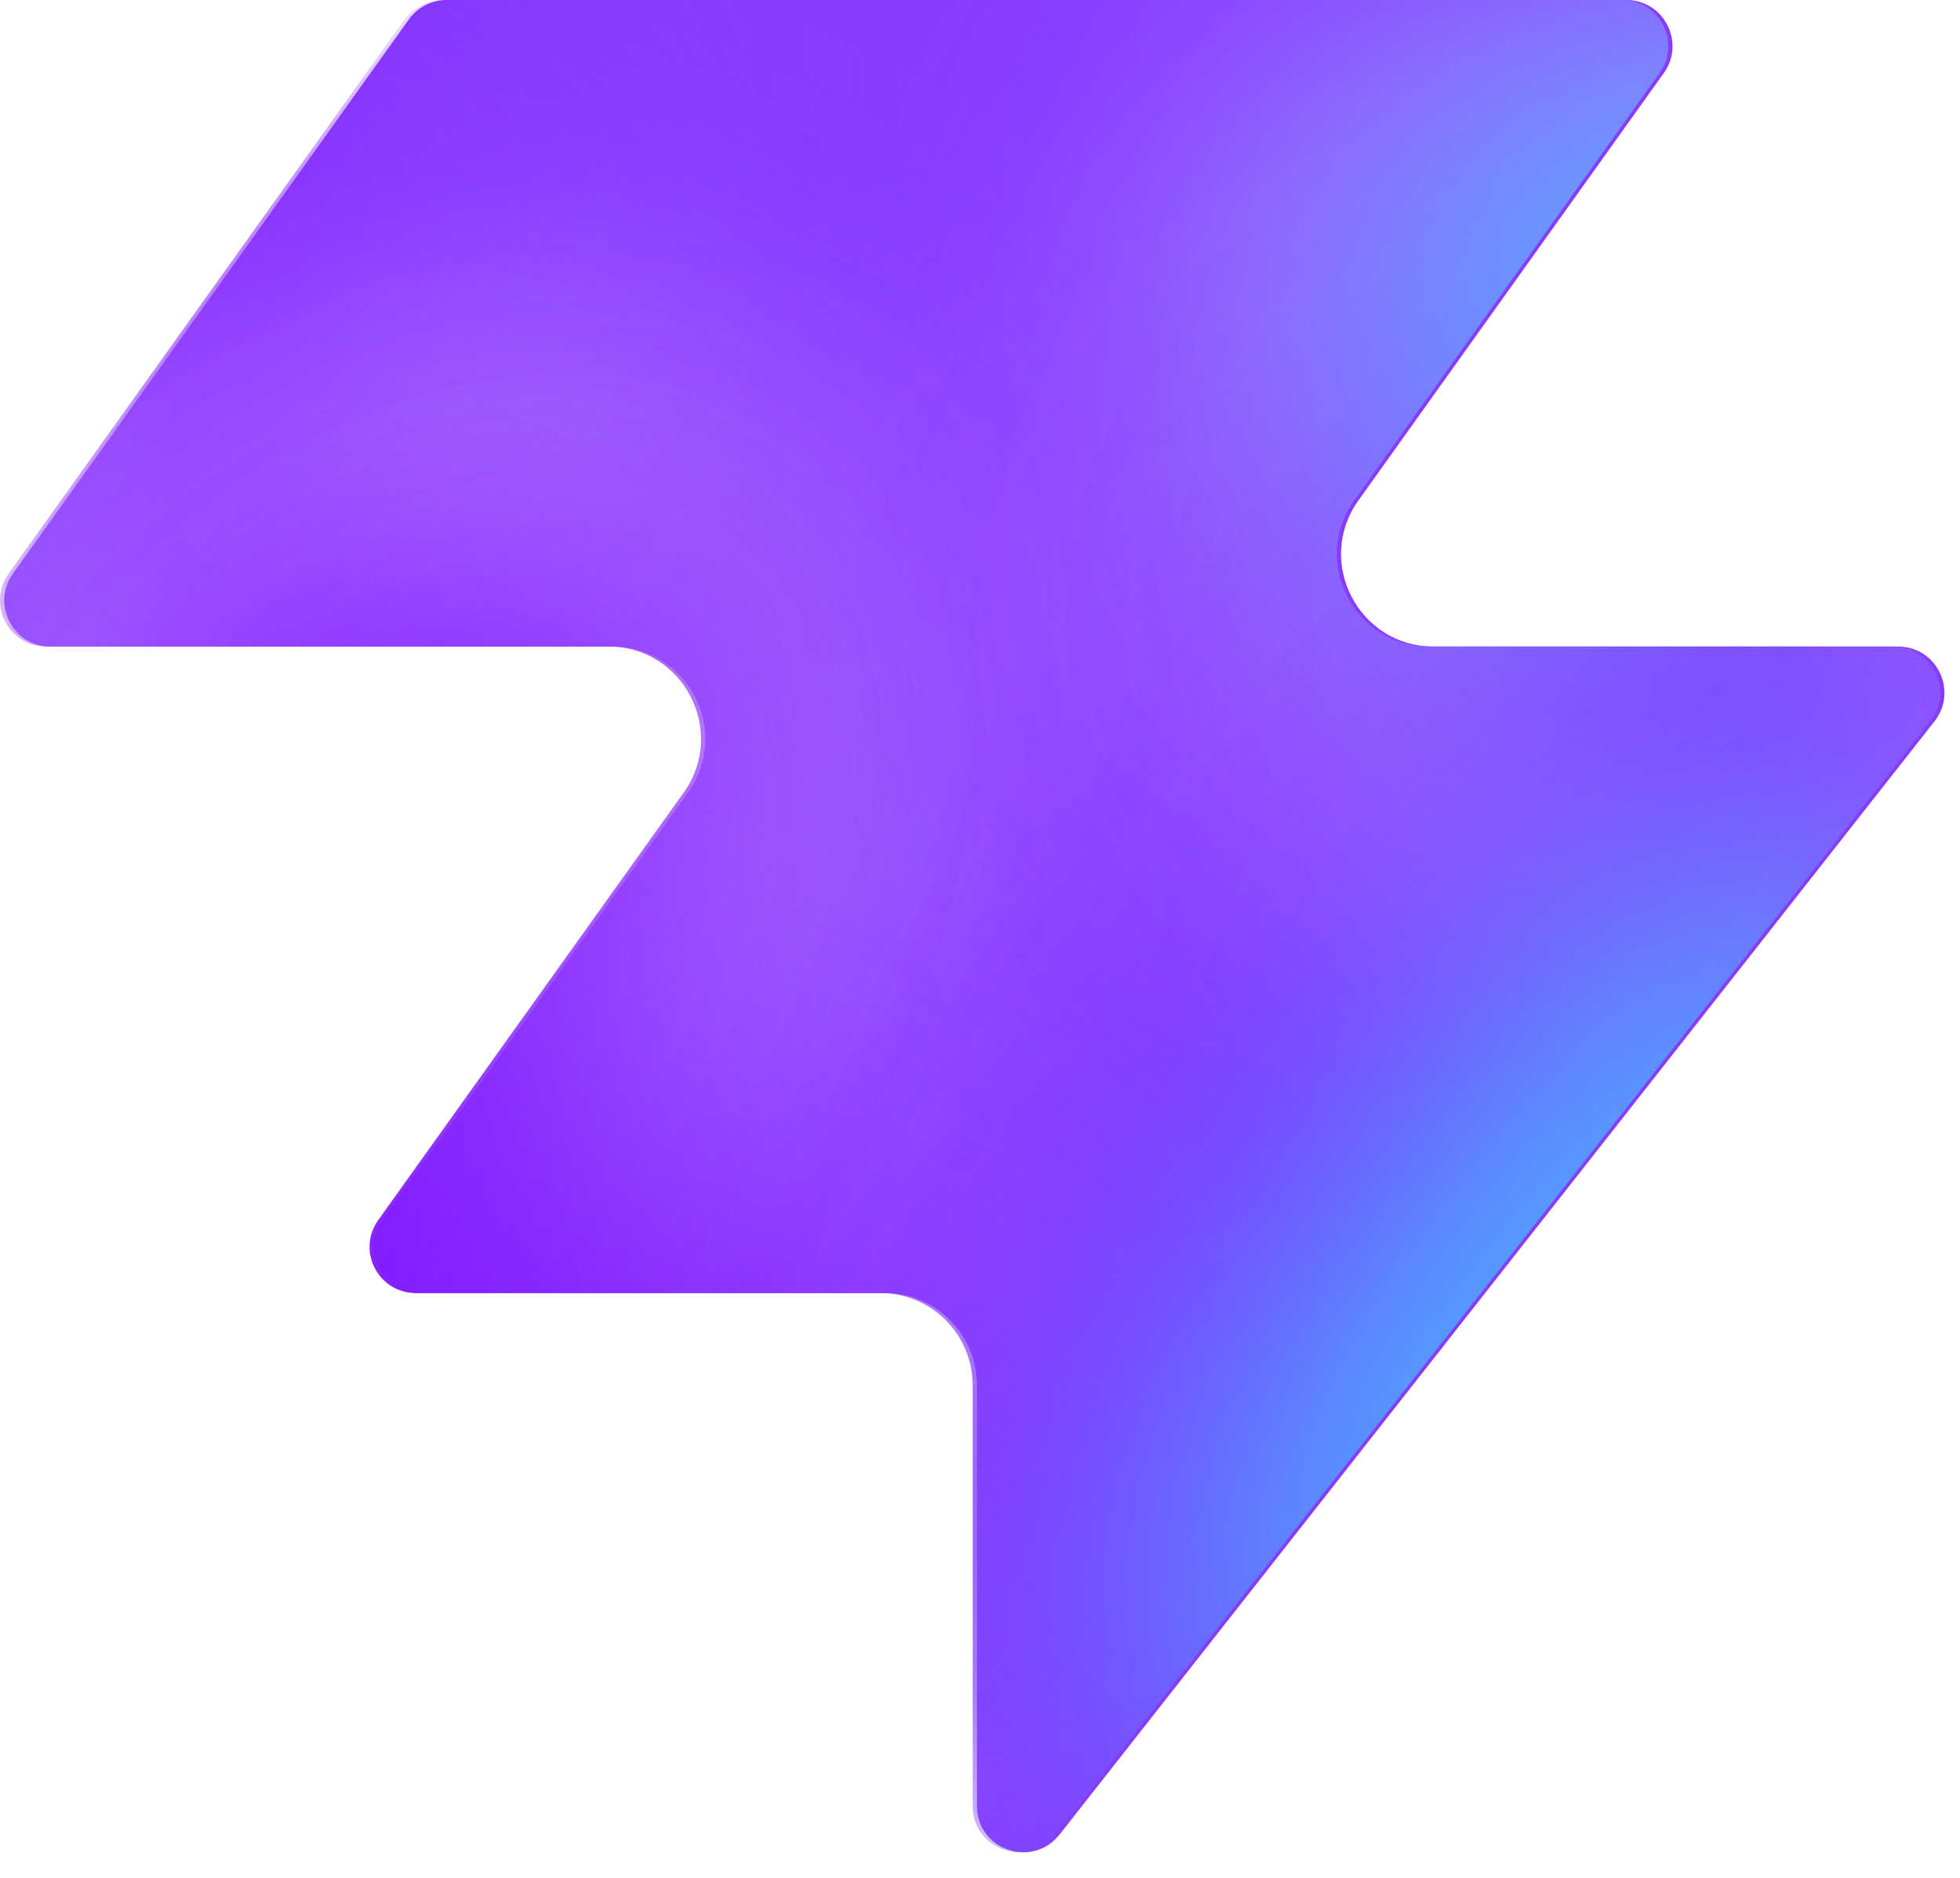
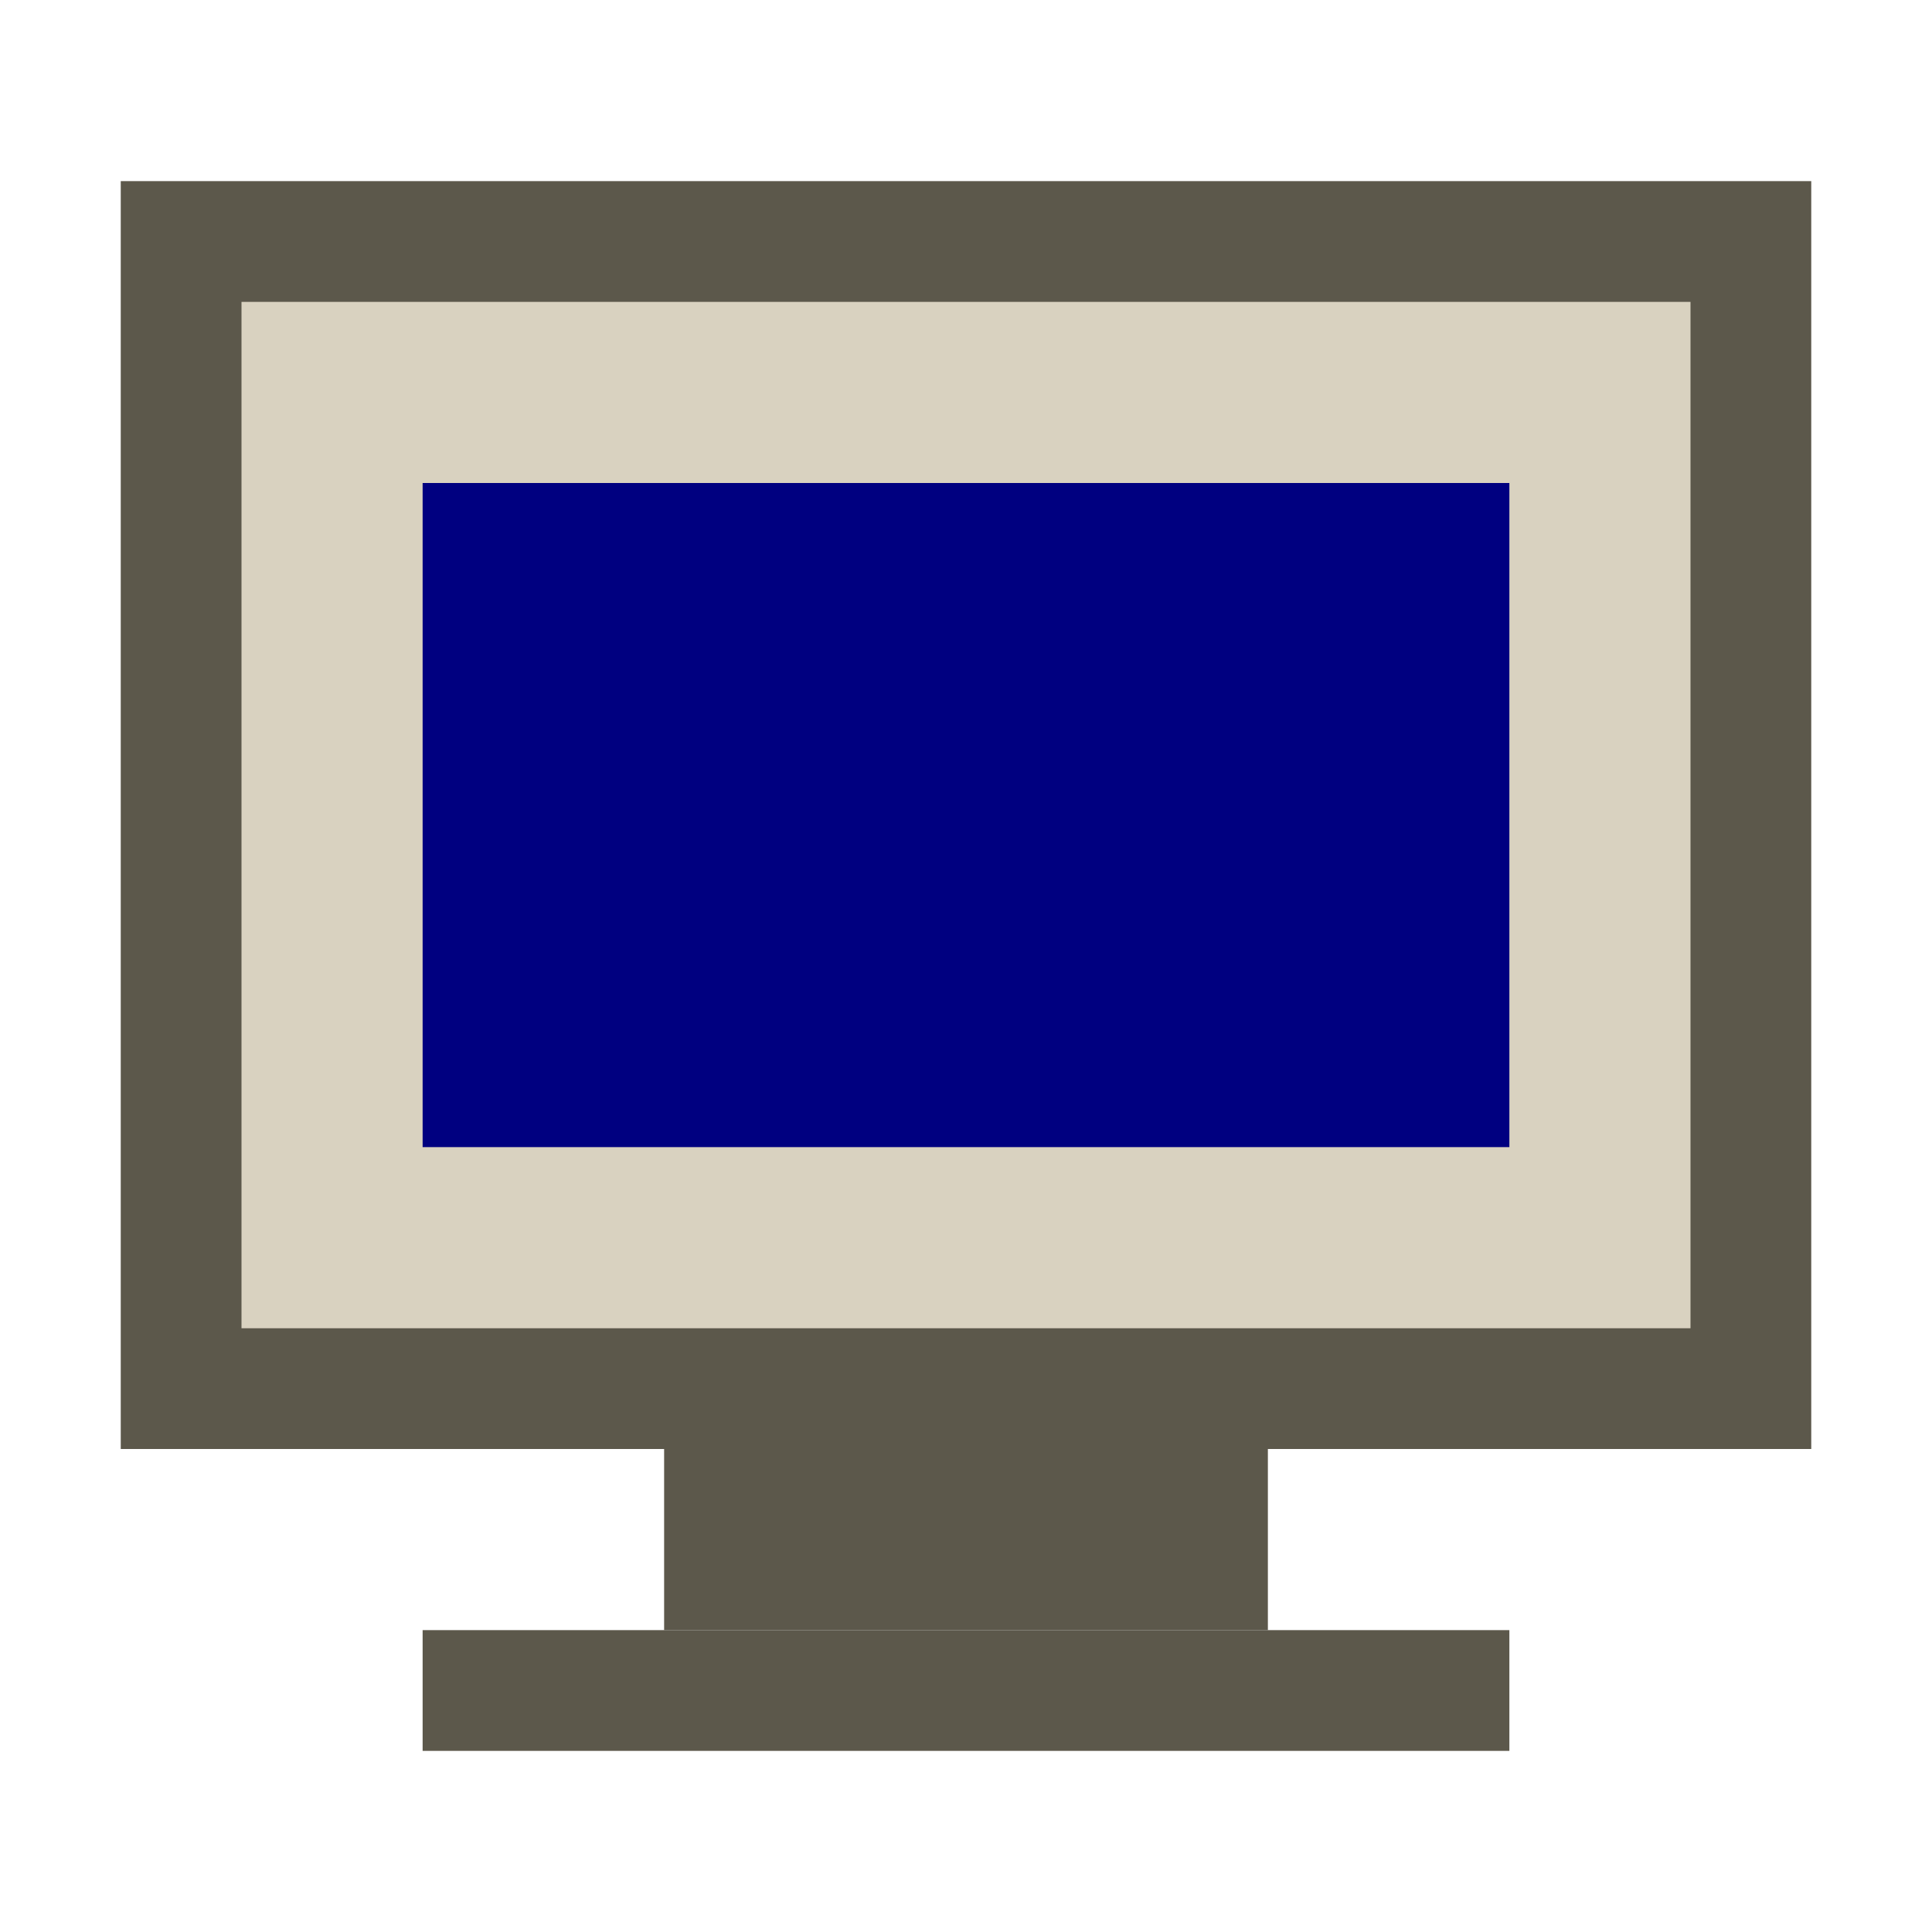
- <svg xmlns="http://www.w3.org/2000/svg" width="48" height="46" fill="none" viewBox="0 0 48 46">
-   <path fill="#863bff" d="M25.946 44.938c-.664.845-2.021.375-2.021-.698V33.937a2.26 2.26 0 0 0-2.262-2.262H10.287c-.92 0-1.456-1.04-.92-1.788l7.48-10.471c1.07-1.497 0-3.578-1.842-3.578H1.237c-.92 0-1.456-1.04-.92-1.788L10.013.474c.214-.297.556-.474.92-.474h28.894c.92 0 1.456 1.04.92 1.788l-7.48 10.471c-1.07 1.498 0 3.579 1.842 3.579h11.377c.943 0 1.473 1.088.89 1.83L25.947 44.94z" style="fill:#863bff;fill:color(display-p3 .525 .23 1);fill-opacity:1" />
-   <mask id="a" width="48" height="46" x="0" y="0" maskUnits="userSpaceOnUse" style="mask-type:alpha">
-     <path fill="#000" d="M25.842 44.938c-.664.844-2.021.375-2.021-.698V33.937a2.26 2.26 0 0 0-2.262-2.262H10.183c-.92 0-1.456-1.04-.92-1.788l7.48-10.471c1.07-1.498 0-3.579-1.842-3.579H1.133c-.92 0-1.456-1.04-.92-1.787L9.91.473c.214-.297.556-.474.92-.474h28.894c.92 0 1.456 1.04.92 1.788l-7.48 10.471c-1.07 1.498 0 3.578 1.842 3.578h11.377c.943 0 1.473 1.088.89 1.832L25.843 44.94z" style="fill:#000;fill-opacity:1" />
-   </mask>
-   <g mask="url(#a)">
-     <g filter="url(#b)">
-       <ellipse cx="5.508" cy="14.704" fill="#ede6ff" rx="5.508" ry="14.704" style="fill:#ede6ff;fill:color(display-p3 .927 .903 1);fill-opacity:1" transform="matrix(.00324 1 1 -.00324 -4.47 31.516)" />
-     </g>
-     <g filter="url(#c)">
-       <ellipse cx="10.399" cy="29.851" fill="#ede6ff" rx="10.399" ry="29.851" style="fill:#ede6ff;fill:color(display-p3 .927 .903 1);fill-opacity:1" transform="matrix(.00324 1 1 -.00324 -39.328 7.883)" />
-     </g>
-     <g filter="url(#d)">
-       <ellipse cx="5.508" cy="30.487" fill="#7e14ff" rx="5.508" ry="30.487" style="fill:#7e14ff;fill:color(display-p3 .492 .077 1);fill-opacity:1" transform="rotate(89.814 -25.913 -14.639)scale(1 -1)" />
-     </g>
-     <g filter="url(#e)">
-       <ellipse cx="5.508" cy="30.599" fill="#7e14ff" rx="5.508" ry="30.599" style="fill:#7e14ff;fill:color(display-p3 .492 .077 1);fill-opacity:1" transform="rotate(89.814 -32.644 -3.334)scale(1 -1)" />
-     </g>
-     <g filter="url(#f)">
-       <ellipse cx="5.508" cy="30.599" fill="#7e14ff" rx="5.508" ry="30.599" style="fill:#7e14ff;fill:color(display-p3 .492 .077 1);fill-opacity:1" transform="matrix(.00324 1 1 -.00324 -34.34 30.47)" />
-     </g>
-     <g filter="url(#g)">
-       <ellipse cx="14.072" cy="22.078" fill="#ede6ff" rx="14.072" ry="22.078" style="fill:#ede6ff;fill:color(display-p3 .927 .903 1);fill-opacity:1" transform="rotate(93.35 24.506 48.493)scale(-1 1)" />
-     </g>
-     <g filter="url(#h)">
-       <ellipse cx="3.47" cy="21.501" fill="#7e14ff" rx="3.47" ry="21.501" style="fill:#7e14ff;fill:color(display-p3 .492 .077 1);fill-opacity:1" transform="rotate(89.009 28.708 47.59)scale(-1 1)" />
-     </g>
-     <g filter="url(#i)">
-       <ellipse cx="3.47" cy="21.501" fill="#7e14ff" rx="3.47" ry="21.501" style="fill:#7e14ff;fill:color(display-p3 .492 .077 1);fill-opacity:1" transform="rotate(89.009 28.708 47.59)scale(-1 1)" />
-     </g>
-     <g filter="url(#j)">
-       <ellipse cx=".387" cy="8.972" fill="#7e14ff" rx="4.407" ry="29.108" style="fill:#7e14ff;fill:color(display-p3 .492 .077 1);fill-opacity:1" transform="rotate(39.51 .387 8.972)" />
-     </g>
-     <g filter="url(#k)">
-       <ellipse cx="47.523" cy="-6.092" fill="#7e14ff" rx="4.407" ry="29.108" style="fill:#7e14ff;fill:color(display-p3 .492 .077 1);fill-opacity:1" transform="rotate(37.892 47.523 -6.092)" />
-     </g>
-     <g filter="url(#l)">
-       <ellipse cx="41.412" cy="6.333" fill="#47bfff" rx="5.971" ry="9.665" style="fill:#47bfff;fill:color(display-p3 .28 .748 1);fill-opacity:1" transform="rotate(37.892 41.412 6.333)" />
-     </g>
-     <g filter="url(#m)">
-       <ellipse cx="-1.879" cy="38.332" fill="#7e14ff" rx="4.407" ry="29.108" style="fill:#7e14ff;fill:color(display-p3 .492 .077 1);fill-opacity:1" transform="rotate(37.892 -1.88 38.332)" />
-     </g>
-     <g filter="url(#n)">
-       <ellipse cx="-1.879" cy="38.332" fill="#7e14ff" rx="4.407" ry="29.108" style="fill:#7e14ff;fill:color(display-p3 .492 .077 1);fill-opacity:1" transform="rotate(37.892 -1.88 38.332)" />
-     </g>
-     <g filter="url(#o)">
-       <ellipse cx="35.651" cy="29.907" fill="#7e14ff" rx="4.407" ry="29.108" style="fill:#7e14ff;fill:color(display-p3 .492 .077 1);fill-opacity:1" transform="rotate(37.892 35.651 29.907)" />
-     </g>
-     <g filter="url(#p)">
-       <ellipse cx="38.418" cy="32.4" fill="#47bfff" rx="5.971" ry="15.297" style="fill:#47bfff;fill:color(display-p3 .28 .748 1);fill-opacity:1" transform="rotate(37.892 38.418 32.4)" />
-     </g>
-   </g>
-   <defs>
-     <filter id="b" width="60.045" height="41.654" x="-19.77" y="16.149" color-interpolation-filters="sRGB" filterUnits="userSpaceOnUse">
-       <feFlood flood-opacity="0" result="BackgroundImageFix" />
-       <feBlend in="SourceGraphic" in2="BackgroundImageFix" result="shape" />
-       <feGaussianBlur result="effect1_foregroundBlur_2002_17158" stdDeviation="7.659" />
-     </filter>
-     <filter id="c" width="90.34" height="51.437" x="-54.613" y="-7.533" color-interpolation-filters="sRGB" filterUnits="userSpaceOnUse">
-       <feFlood flood-opacity="0" result="BackgroundImageFix" />
-       <feBlend in="SourceGraphic" in2="BackgroundImageFix" result="shape" />
-       <feGaussianBlur result="effect1_foregroundBlur_2002_17158" stdDeviation="7.659" />
-     </filter>
-     <filter id="d" width="79.355" height="29.4" x="-49.64" y="2.03" color-interpolation-filters="sRGB" filterUnits="userSpaceOnUse">
-       <feFlood flood-opacity="0" result="BackgroundImageFix" />
-       <feBlend in="SourceGraphic" in2="BackgroundImageFix" result="shape" />
-       <feGaussianBlur result="effect1_foregroundBlur_2002_17158" stdDeviation="4.596" />
-     </filter>
-     <filter id="e" width="79.579" height="29.4" x="-45.045" y="20.029" color-interpolation-filters="sRGB" filterUnits="userSpaceOnUse">
-       <feFlood flood-opacity="0" result="BackgroundImageFix" />
-       <feBlend in="SourceGraphic" in2="BackgroundImageFix" result="shape" />
-       <feGaussianBlur result="effect1_foregroundBlur_2002_17158" stdDeviation="4.596" />
-     </filter>
-     <filter id="f" width="79.579" height="29.4" x="-43.513" y="21.178" color-interpolation-filters="sRGB" filterUnits="userSpaceOnUse">
-       <feFlood flood-opacity="0" result="BackgroundImageFix" />
-       <feBlend in="SourceGraphic" in2="BackgroundImageFix" result="shape" />
-       <feGaussianBlur result="effect1_foregroundBlur_2002_17158" stdDeviation="4.596" />
-     </filter>
-     <filter id="g" width="74.749" height="58.852" x="15.756" y="-17.901" color-interpolation-filters="sRGB" filterUnits="userSpaceOnUse">
-       <feFlood flood-opacity="0" result="BackgroundImageFix" />
-       <feBlend in="SourceGraphic" in2="BackgroundImageFix" result="shape" />
-       <feGaussianBlur result="effect1_foregroundBlur_2002_17158" stdDeviation="7.659" />
-     </filter>
-     <filter id="h" width="61.377" height="25.362" x="23.548" y="2.284" color-interpolation-filters="sRGB" filterUnits="userSpaceOnUse">
-       <feFlood flood-opacity="0" result="BackgroundImageFix" />
-       <feBlend in="SourceGraphic" in2="BackgroundImageFix" result="shape" />
-       <feGaussianBlur result="effect1_foregroundBlur_2002_17158" stdDeviation="4.596" />
-     </filter>
-     <filter id="i" width="61.377" height="25.362" x="23.548" y="2.284" color-interpolation-filters="sRGB" filterUnits="userSpaceOnUse">
-       <feFlood flood-opacity="0" result="BackgroundImageFix" />
-       <feBlend in="SourceGraphic" in2="BackgroundImageFix" result="shape" />
-       <feGaussianBlur result="effect1_foregroundBlur_2002_17158" stdDeviation="4.596" />
-     </filter>
-     <filter id="j" width="56.045" height="63.649" x="-27.636" y="-22.853" color-interpolation-filters="sRGB" filterUnits="userSpaceOnUse">
-       <feFlood flood-opacity="0" result="BackgroundImageFix" />
-       <feBlend in="SourceGraphic" in2="BackgroundImageFix" result="shape" />
-       <feGaussianBlur result="effect1_foregroundBlur_2002_17158" stdDeviation="4.596" />
-     </filter>
-     <filter id="k" width="54.814" height="64.646" x="20.116" y="-38.415" color-interpolation-filters="sRGB" filterUnits="userSpaceOnUse">
-       <feFlood flood-opacity="0" result="BackgroundImageFix" />
-       <feBlend in="SourceGraphic" in2="BackgroundImageFix" result="shape" />
-       <feGaussianBlur result="effect1_foregroundBlur_2002_17158" stdDeviation="4.596" />
-     </filter>
-     <filter id="l" width="33.541" height="35.313" x="24.641" y="-11.323" color-interpolation-filters="sRGB" filterUnits="userSpaceOnUse">
-       <feFlood flood-opacity="0" result="BackgroundImageFix" />
-       <feBlend in="SourceGraphic" in2="BackgroundImageFix" result="shape" />
-       <feGaussianBlur result="effect1_foregroundBlur_2002_17158" stdDeviation="4.596" />
-     </filter>
-     <filter id="m" width="54.814" height="64.646" x="-29.286" y="6.009" color-interpolation-filters="sRGB" filterUnits="userSpaceOnUse">
-       <feFlood flood-opacity="0" result="BackgroundImageFix" />
-       <feBlend in="SourceGraphic" in2="BackgroundImageFix" result="shape" />
-       <feGaussianBlur result="effect1_foregroundBlur_2002_17158" stdDeviation="4.596" />
-     </filter>
-     <filter id="n" width="54.814" height="64.646" x="-29.286" y="6.009" color-interpolation-filters="sRGB" filterUnits="userSpaceOnUse">
-       <feFlood flood-opacity="0" result="BackgroundImageFix" />
-       <feBlend in="SourceGraphic" in2="BackgroundImageFix" result="shape" />
-       <feGaussianBlur result="effect1_foregroundBlur_2002_17158" stdDeviation="4.596" />
-     </filter>
-     <filter id="o" width="54.814" height="64.646" x="8.244" y="-2.416" color-interpolation-filters="sRGB" filterUnits="userSpaceOnUse">
-       <feFlood flood-opacity="0" result="BackgroundImageFix" />
-       <feBlend in="SourceGraphic" in2="BackgroundImageFix" result="shape" />
-       <feGaussianBlur result="effect1_foregroundBlur_2002_17158" stdDeviation="4.596" />
-     </filter>
-     <filter id="p" width="39.409" height="43.623" x="18.713" y="10.588" color-interpolation-filters="sRGB" filterUnits="userSpaceOnUse">
-       <feFlood flood-opacity="0" result="BackgroundImageFix" />
-       <feBlend in="SourceGraphic" in2="BackgroundImageFix" result="shape" />
-       <feGaussianBlur result="effect1_foregroundBlur_2002_17158" stdDeviation="4.596" />
-     </filter>
-   </defs>
+ <svg xmlns="http://www.w3.org/2000/svg" viewBox="0 0 32 32">
+   <rect x="3" y="4" width="26" height="19" fill="#d9d2c0" stroke="#5c584b" stroke-width="2" />
+   <rect x="7" y="8" width="18" height="11" fill="#000080" />
+   <rect x="11" y="24" width="10" height="3" fill="#5c584b" />
+   <rect x="7" y="27" width="18" height="2" fill="#5c584b" />
</svg>
